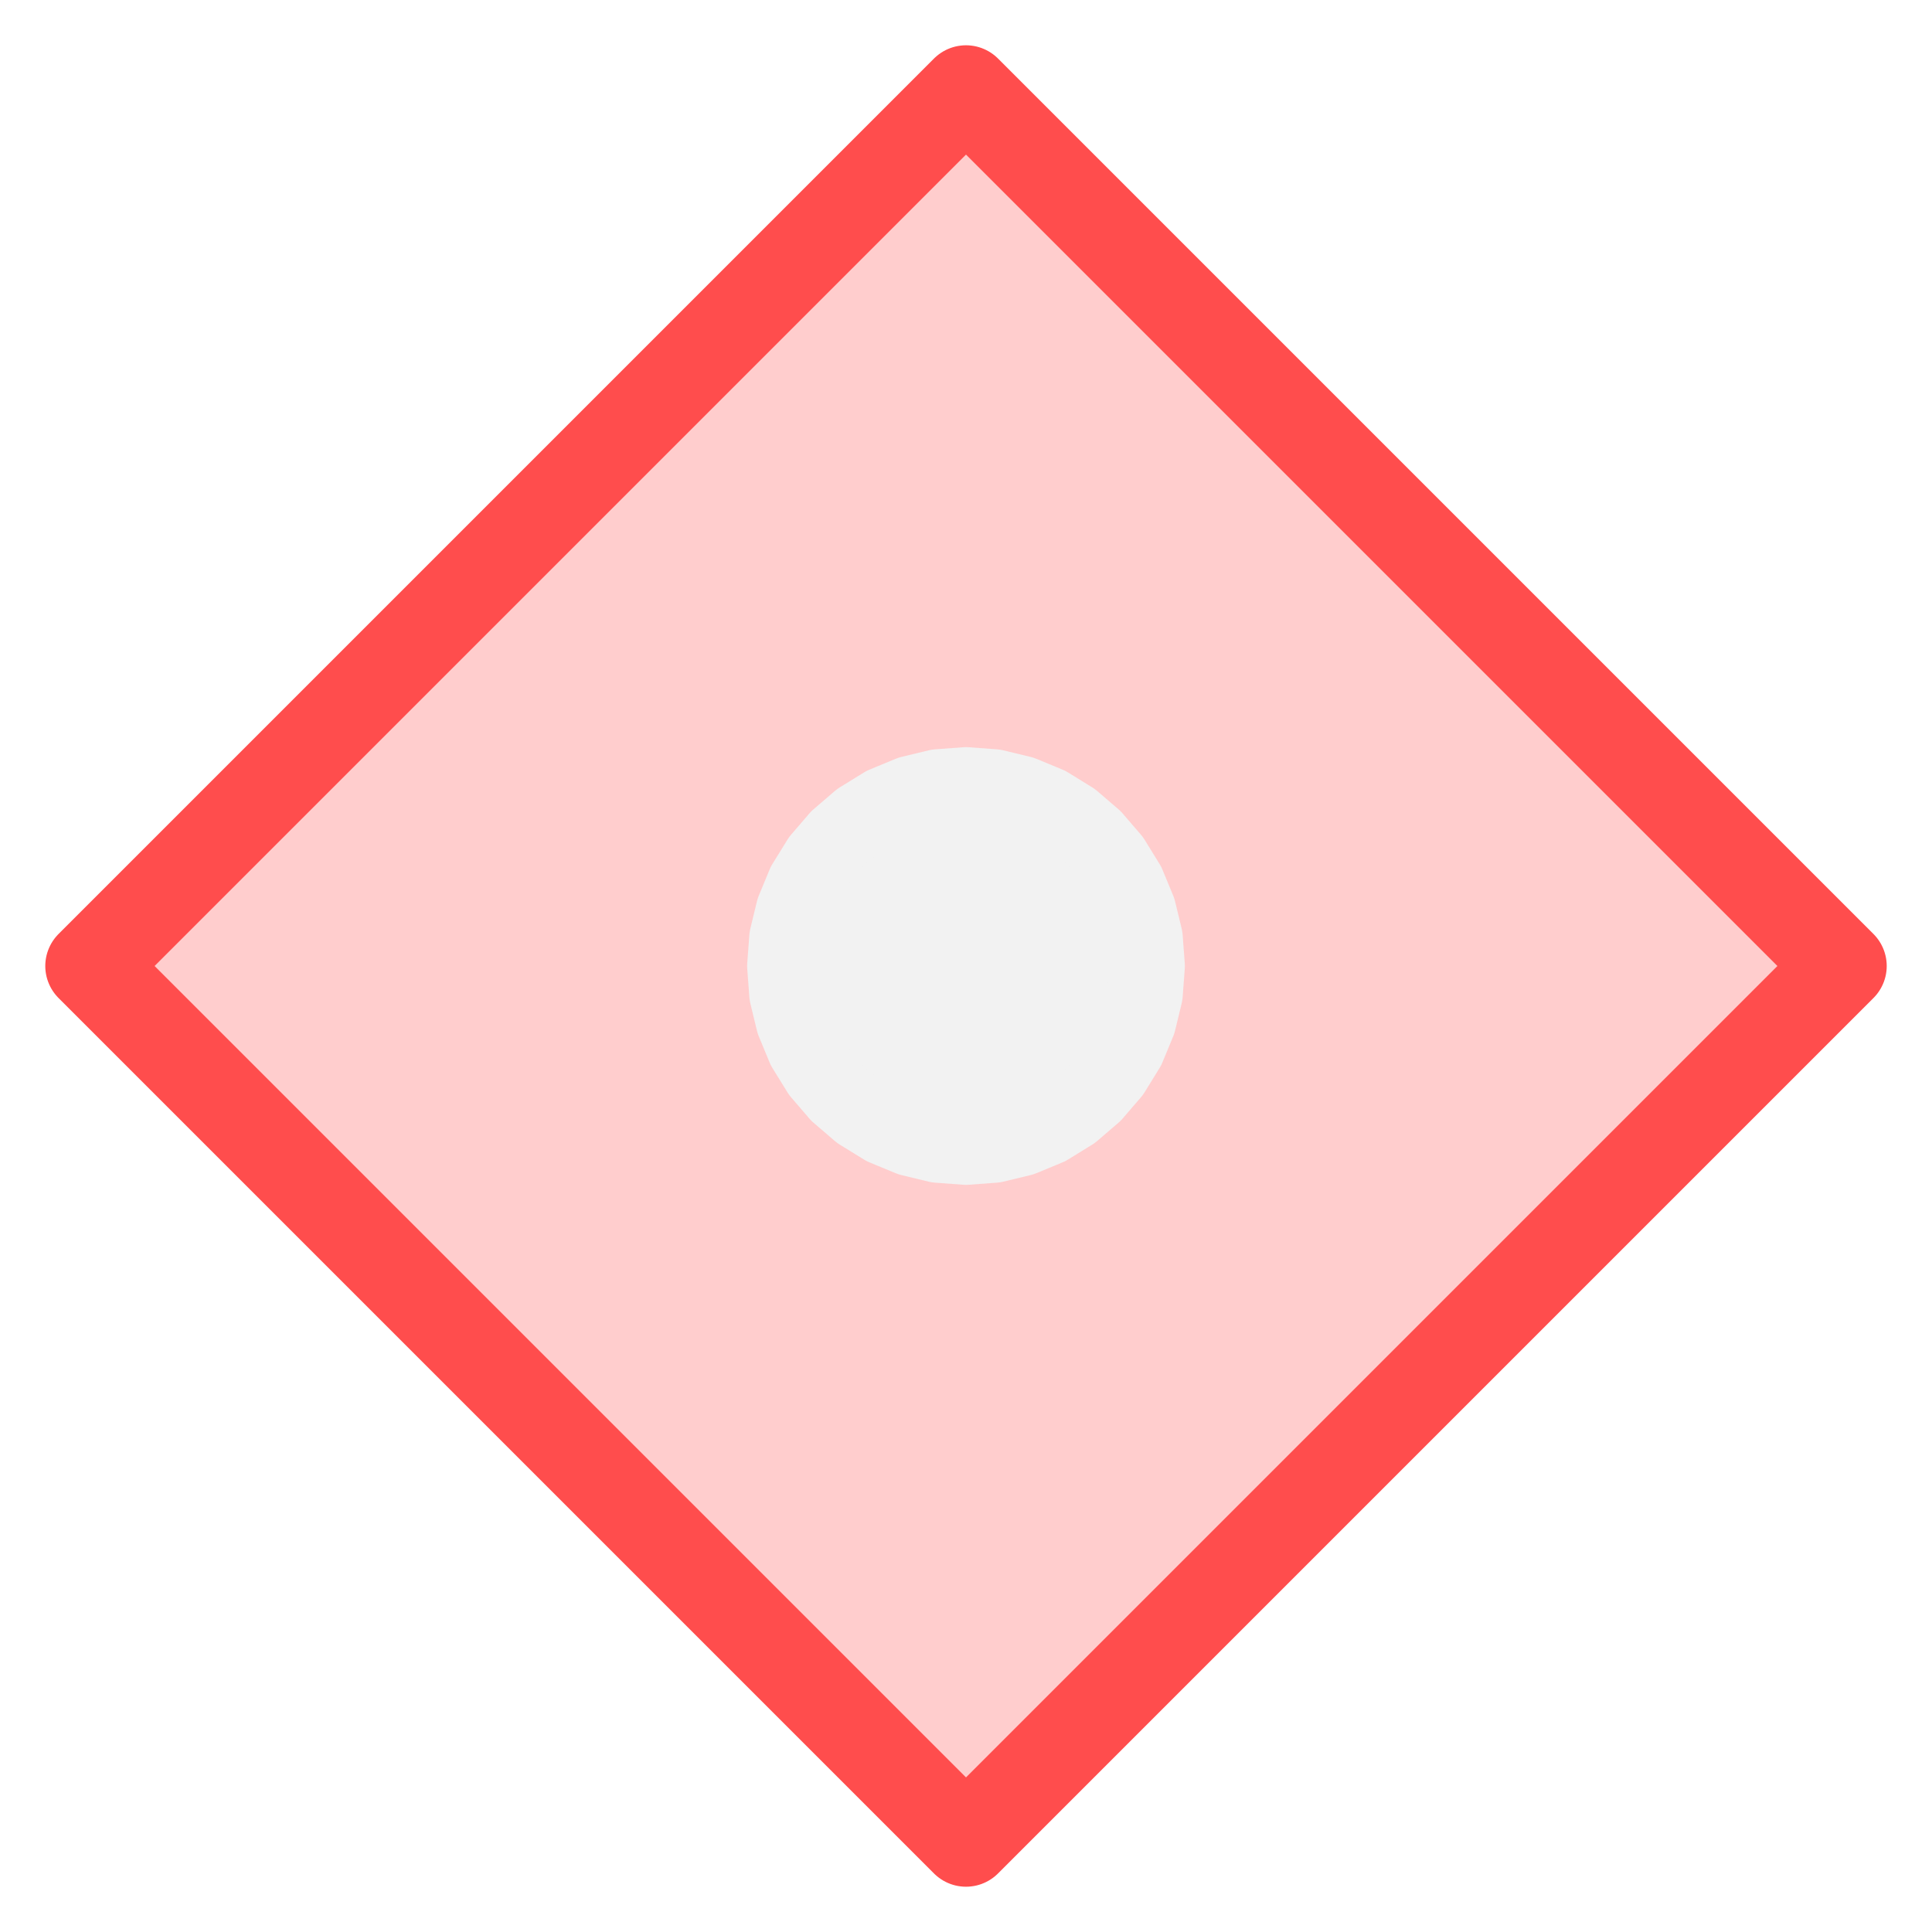
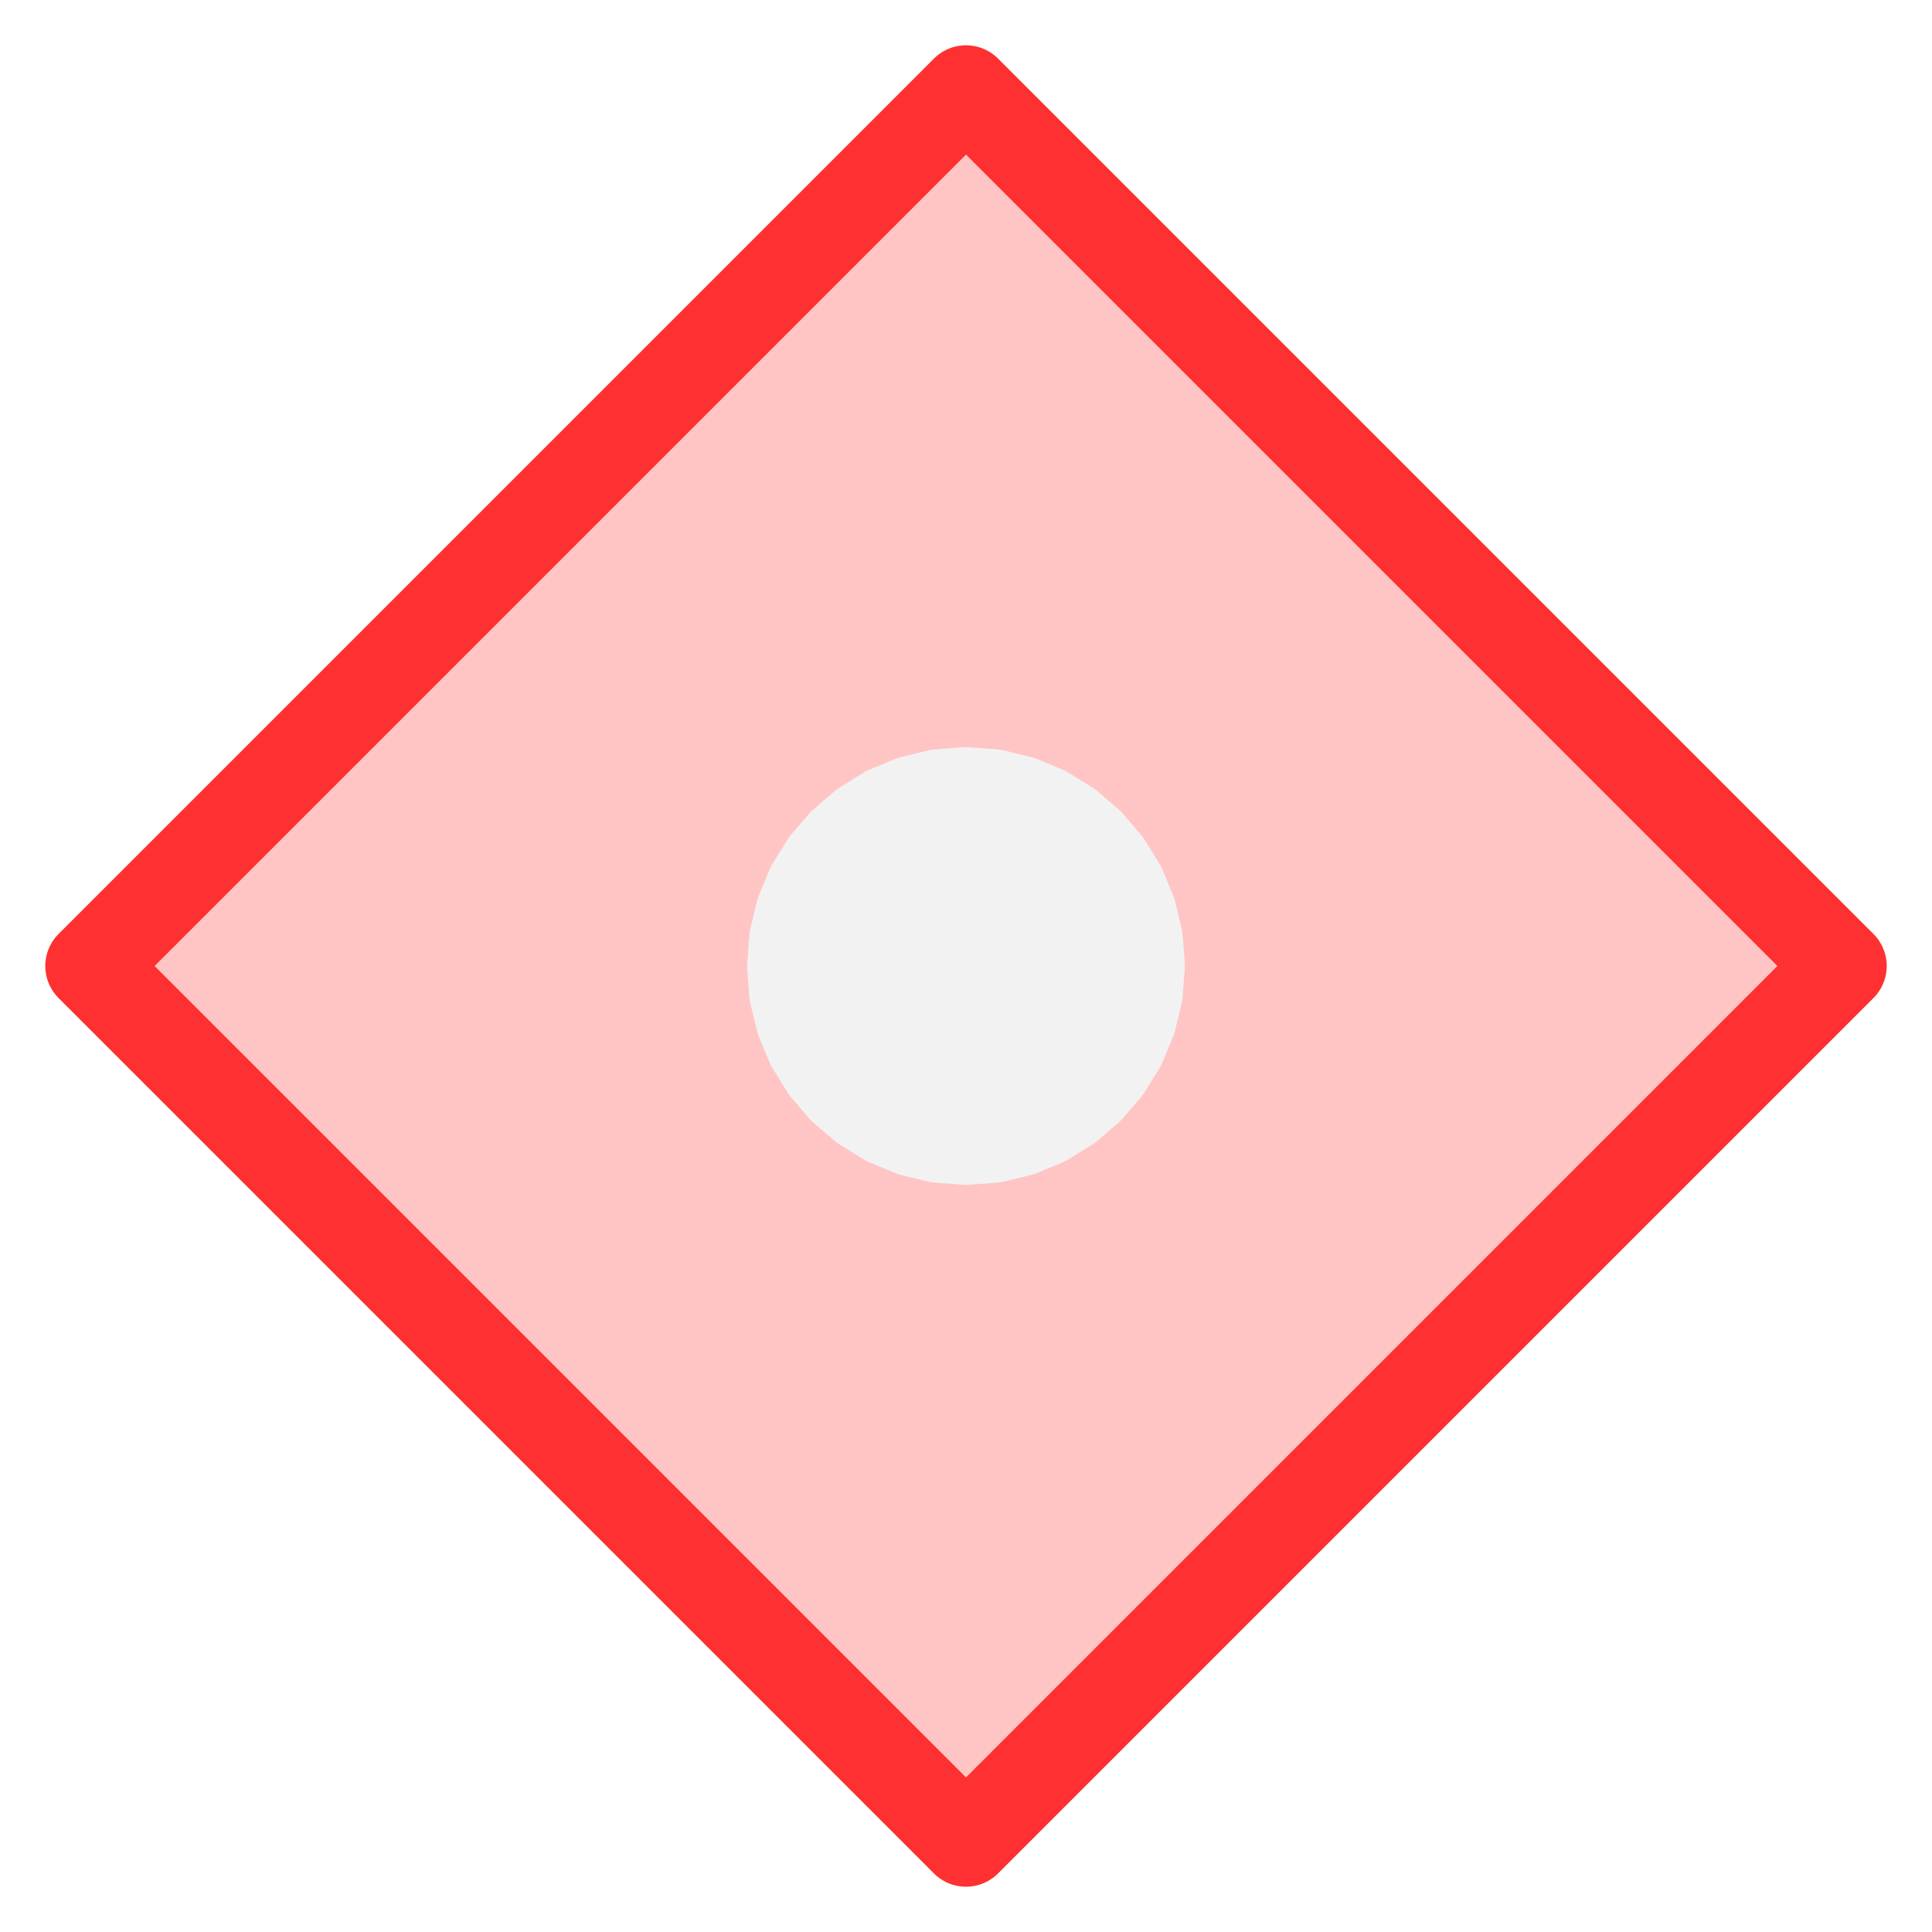
<svg xmlns="http://www.w3.org/2000/svg" width="64" height="64" viewBox="0 0 64 64">
-   <path d="M 32.00 3.00 L 61.00 32.00 L 32.00 61.00 L 3.00 32.00 Z" fill="#FF4D4D" fill-opacity="0.28" stroke="#FF4D4D" stroke-width="3.0" stroke-linejoin="round" />
+   <path d="M 32.00 3.00 L 61.00 32.00 L 32.00 61.00 L 3.00 32.00 Z" fill="#FF3031" fill-opacity="0.28" stroke="#FF3031" stroke-width="3.0" stroke-linejoin="round" />
  <path d="M 38.00 32.00 L 37.93 32.94 L 37.71 33.85 L 37.35 34.72 L 36.85 35.53 L 36.24 36.24 L 35.53 36.85 L 34.72 37.35 L 33.85 37.71 L 32.94 37.93 L 32.00 38.00 L 31.06 37.93 L 30.15 37.71 L 29.28 37.35 L 28.47 36.85 L 27.76 36.24 L 27.15 35.53 L 26.65 34.72 L 26.29 33.85 L 26.07 32.94 L 26.00 32.00 L 26.07 31.06 L 26.29 30.15 L 26.65 29.28 L 27.15 28.47 L 27.76 27.76 L 28.47 27.15 L 29.28 26.65 L 30.15 26.29 L 31.06 26.07 L 32.00 26.00 L 32.94 26.07 L 33.85 26.29 L 34.72 26.65 L 35.53 27.15 L 36.24 27.76 L 36.85 28.47 L 37.35 29.28 L 37.71 30.15 L 37.93 31.06 Z" fill="#F2F2F2" stroke="#F2F2F2" stroke-width="2.5" stroke-linejoin="round" />
</svg>
